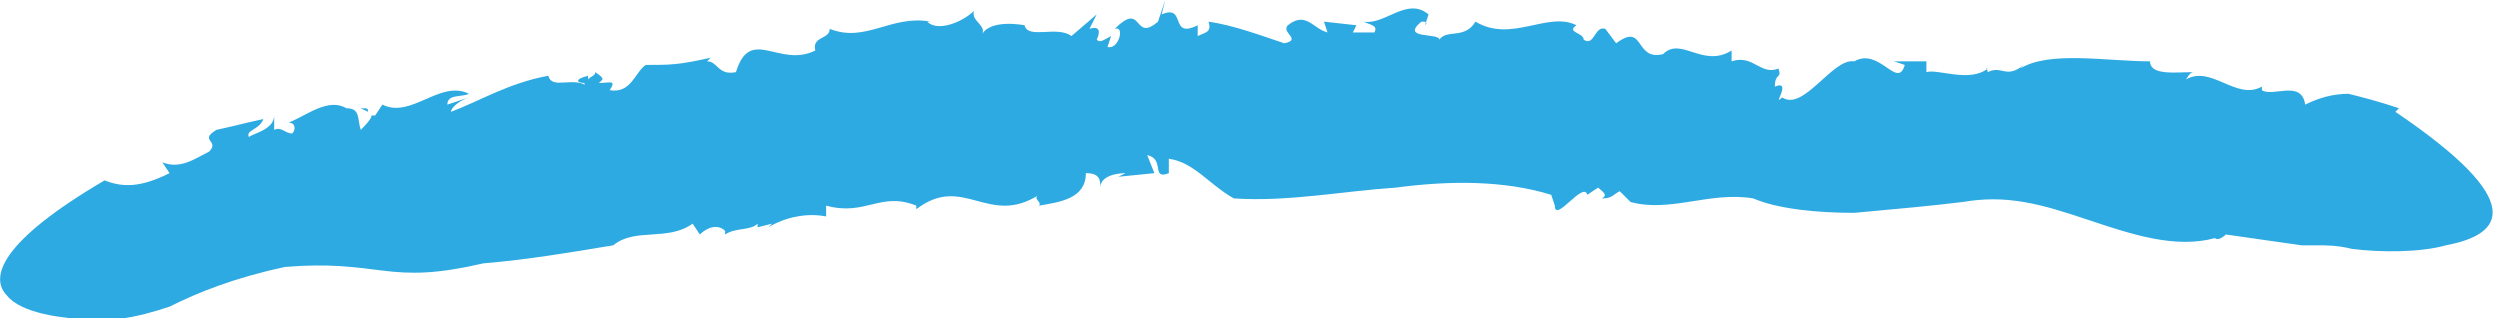
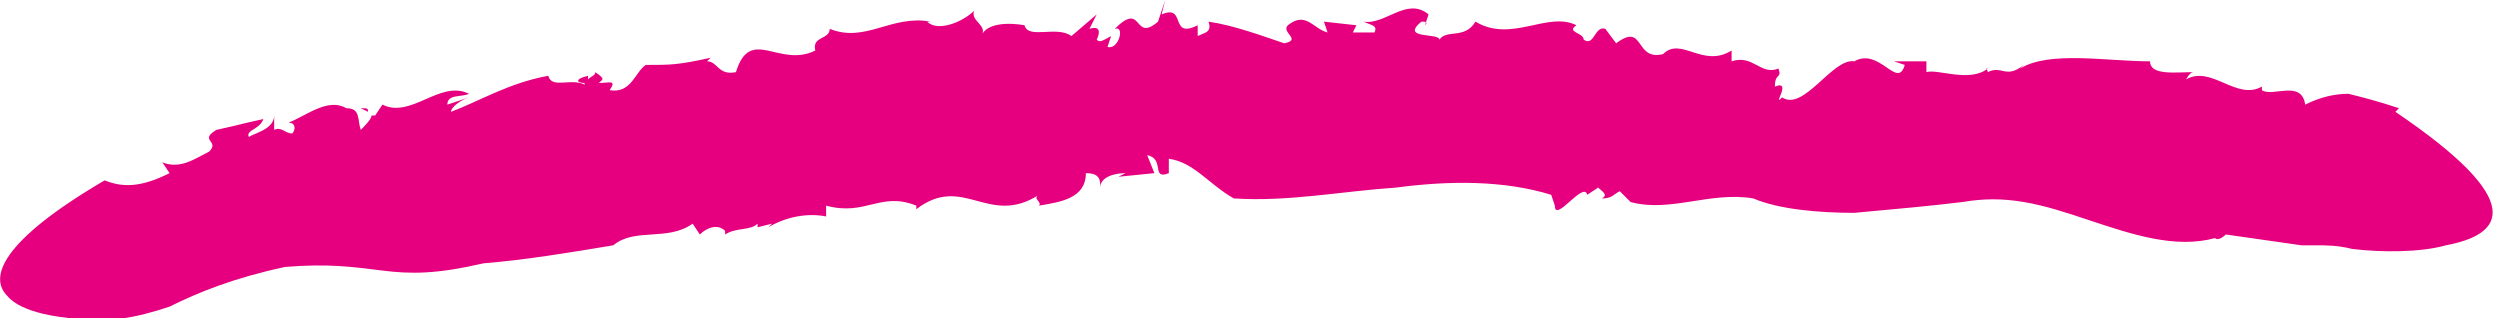
- <svg xmlns="http://www.w3.org/2000/svg" fill="#2daae2" version="1.1" id="Layer_1" x="0px" y="0px" viewBox="0 0 69.3 8.8" style="enable-background:new 0 0 69.3 8.8;" xml:space="preserve">
+ <svg xmlns="http://www.w3.org/2000/svg" fill="#e6007f" version="1.1" id="Layer_1" x="0px" y="0px" viewBox="0 0 69.3 8.8" style="enable-background:new 0 0 69.3 8.8;" xml:space="preserve">
  <path d="M10,3l0.2,0.1C10.2,3,10.2,3,10,3" />
  <path d="M55.2,1.9C55.2,1.8,55.2,1.8,55.2,1.9C55.2,1.8,55.2,1.8,55.2,1.9" />
  <path d="M16.9,6.8C16.9,6.8,16.9,6.8,16.9,6.8C16.9,6.8,16.9,6.8,16.9,6.8L16.9,6.8z" />
  <path d="M7.9,7.4c1.2-0.1,1.9,0,2.7,0.1c0.8,0.1,1.5,0.1,2.8-0.2c1.2-0.1,2.4-0.3,3.6-0.5c0.6-0.5,1.5-0.1,2.2-0.6   l0.2,0.3c0.2-0.2,0.5-0.3,0.7-0.1l0,0.1c0.3-0.2,0.7-0.1,0.9-0.3l0,0.1l0.4-0.1l-0.1,0.1C21.8,6,22.4,5.9,22.9,6l0-0.3   c1.1,0.3,1.5-0.4,2.5,0l0,0.1c1.3-1,2,0.5,3.4-0.4c-0.2,0.1,0.1,0.2,0,0.3c0.6-0.1,1.3-0.2,1.3-0.9c0.4,0,0.4,0.2,0.4,0.4   c0-0.3,0.4-0.4,0.7-0.4l-0.2,0.1l1-0.1l-0.2-0.5c0.5,0.1,0.1,0.7,0.6,0.5l0-0.4c0.7,0.1,1.1,0.7,1.8,1.1c1.5,0.1,3-0.2,4.5-0.3   c1.5-0.2,3-0.2,4.3,0.2l0.1,0.3c0,0.5,0.8-0.7,0.9-0.3l0.3-0.2c0.1,0.1,0.3,0.2,0.1,0.3c0.3,0,0.3-0.1,0.5-0.2l0.3,0.3   c1.1,0.3,2.2-0.3,3.4-0.1c0.7,0.3,1.8,0.4,2.8,0.4c1.1-0.1,2.2-0.2,3-0.3c0.6-0.1,1.1-0.1,1.7,0c0.6,0.1,1.2,0.3,1.8,0.5   c1.2,0.4,2.4,0.8,3.5,0.5c0.1,0.1,0.3-0.1,0.3-0.1l2.1,0.3c0,0,0.2,0,0.4,0c0.3,0,0.6,0,1,0.1c0.8,0.1,1.9,0.1,2.6-0.1   c1.6-0.3,2.3-1.2-1.4-3.7l0.1-0.1c-0.6-0.2-1-0.3-1.4-0.4c-0.4,0-0.8,0.1-1.2,0.3c-0.1-0.7-0.9-0.2-1.2-0.4l0-0.1   c-0.7,0.4-1.4-0.6-2.1-0.2c0,0,0.1-0.2,0.2-0.2c-0.5,0-1.2,0.1-1.2-0.3c-1.2,0-2.8-0.3-3.6,0.2l0.1-0.1c-0.5,0.4-0.6,0-1,0.2   c0-0.1-0.1-0.1,0-0.1c-0.5,0.4-1.4,0-1.7,0.1l0-0.3l-0.9,0l0.3,0.1c-0.2,0.7-0.7-0.5-1.4-0.1c-0.6-0.1-1.4,1.4-2,1   c-0.3,0.3,0.3-0.5-0.2-0.3c0-0.4,0.2-0.2,0.1-0.5c-0.5,0.2-0.7-0.4-1.3-0.2l0-0.3c-0.8,0.5-1.4-0.4-1.9,0.1   c-0.8,0.2-0.5-0.9-1.3-0.3l-0.3-0.4c-0.3-0.1-0.3,0.5-0.6,0.3c0-0.2-0.5-0.2-0.2-0.4c-0.8-0.4-1.8,0.5-2.8-0.1   c-0.3,0.5-0.8,0.2-1,0.5c0-0.2-1.1,0-0.5-0.5c0.1,0,0.2,0,0.1,0.1l0.1-0.3c-0.6-0.5-1.2,0.3-1.8,0.2c0.2,0.1,0.4,0.1,0.3,0.3   l-0.6,0l0.1-0.2l-0.9-0.1l0.1,0.3c-0.4-0.1-0.6-0.6-1.1-0.2c-0.2,0.2,0.4,0.4-0.1,0.5c-0.6-0.2-1.4-0.5-2.1-0.6   c0.1,0.3-0.1,0.3-0.3,0.4l0-0.3c-0.8,0.4-0.3-0.6-1-0.3L32.3,0l-0.2,0.6c-0.7,0.6-0.4-0.6-1.2,0.2c0.3-0.1,0.1,0.6-0.2,0.5L30.8,1   c-0.2,0.1-0.3,0.2-0.4,0.1c0.1-0.2,0.1-0.4-0.2-0.3l0.2-0.4L29.7,1c-0.4-0.3-1.2,0.1-1.3-0.3c0,0-1-0.2-1.2,0.3   c0.2-0.3-0.3-0.4-0.2-0.7c-0.3,0.3-1,0.6-1.3,0.3l0.1,0C24.7,0.4,24,1.2,23,0.8c0,0.3-0.5,0.2-0.4,0.6c-1,0.5-1.8-0.7-2.2,0.6   c-0.5,0.1-0.5-0.3-0.8-0.3l0.1-0.1c-0.9,0.2-1.1,0.2-1.8,0.2c-0.3,0.2-0.4,0.8-1,0.7c0.2-0.3,0-0.2-0.3-0.2   c0.1-0.1,0.2-0.1-0.1-0.3c0,0.1-0.1,0.1-0.2,0.2c0,0,0,0,0-0.1c-0.4,0.1-0.3,0.2-0.1,0.2c0,0,0,0.1,0.1,0.1c-0.4-0.3-1,0.1-1.1-0.3   c-1.1,0.2-1.9,0.7-2.7,1C12.5,3,12.7,2.8,13,2.7l-0.6,0.2c0-0.3,0.4-0.2,0.6-0.3c-0.8-0.4-1.6,0.7-2.4,0.3l-0.2,0.3l-0.1,0   c0,0.1-0.2,0.3-0.3,0.4c-0.1-0.3,0-0.6-0.4-0.6C9.1,2.7,8.5,3.2,8,3.4c0.2,0,0.2,0.2,0.1,0.3c-0.2,0-0.3-0.2-0.5-0.1l0-0.4   C7.6,3.6,7,3.7,6.9,3.8C6.8,3.6,7.2,3.6,7.3,3.3C6.4,3.5,6.9,3.4,6,3.6C5.5,3.9,6.1,3.9,5.8,4.2C5.4,4.4,5,4.7,4.5,4.5l0.2,0.3   C3.9,5.2,3.4,5.2,2.9,5C0,6.7-0.3,7.7,0.2,8.2c0.4,0.5,1.6,0.6,1.6,0.6c1.1,0.2,2,0,2.9-0.3C5.5,8.1,6.5,7.7,7.9,7.4" />
</svg>
